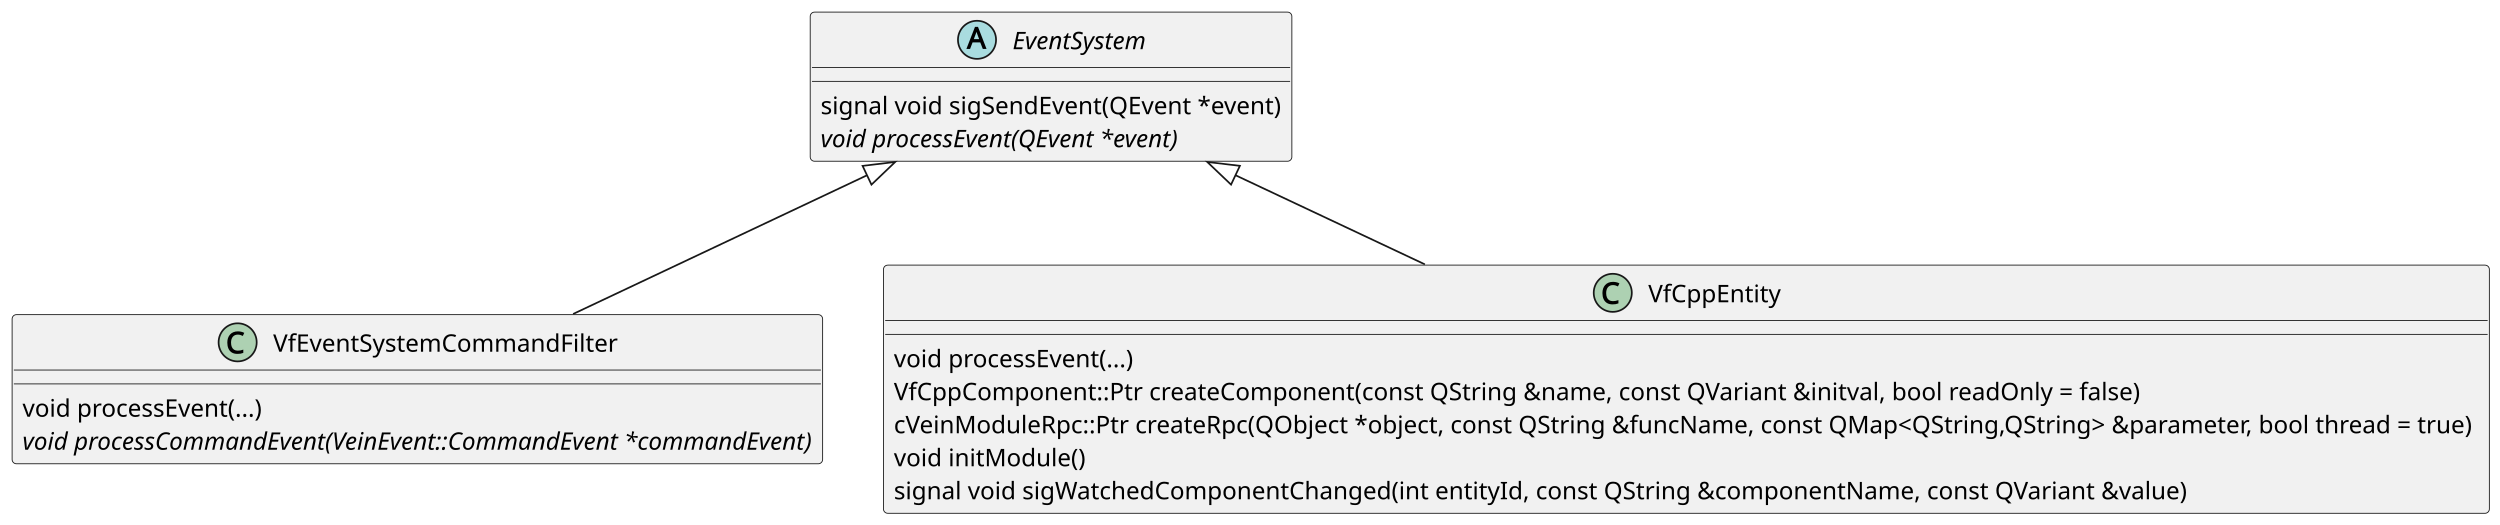
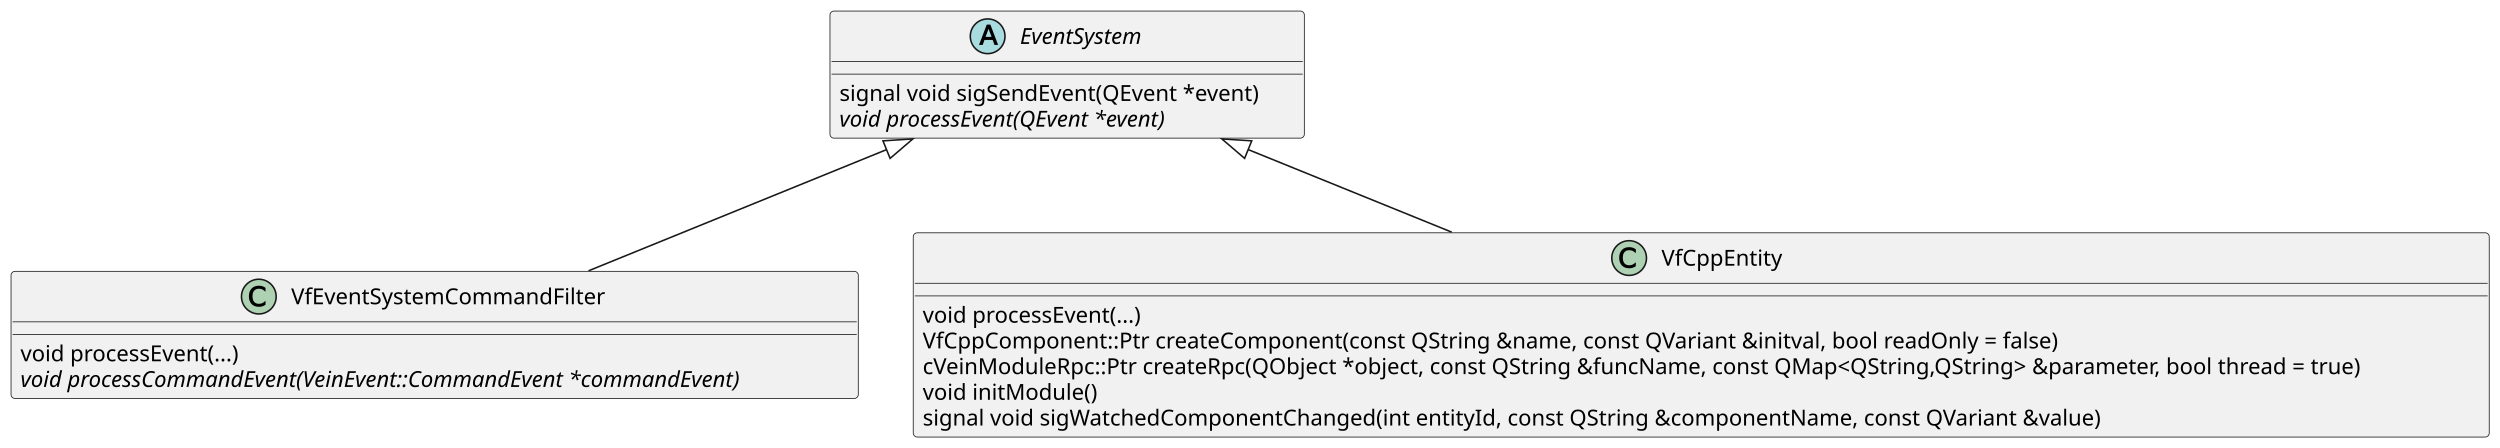
- <svg xmlns="http://www.w3.org/2000/svg" contentStyleType="text/css" data-diagram-type="CLASS" height="303px" preserveAspectRatio="none" style="width:1444px;height:303px;background:#FFFFFF;" version="1.1" viewBox="0 0 1444 303" width="1444px" zoomAndPan="magnify">
+ <svg xmlns="http://www.w3.org/2000/svg" contentStyleType="text/css" data-diagram-type="CLASS" height="284px" preserveAspectRatio="none" style="width:1585px;height:284px;background:#FFFFFF;" version="1.1" viewBox="0 0 1585 284" width="1585px" zoomAndPan="magnify">
  <defs />
  <g>
    <g class="entity" data-qualified-name="EventSystem" data-source-line="2" id="ent0002">
-       <rect fill="#F1F1F1" height="86.136" rx="2.5" ry="2.5" style="stroke:#181818;stroke-width:0.5;" width="278.195" x="467.98" y="7" />
-       <ellipse cx="564.321" cy="23" fill="#A9DCDF" rx="11" ry="11" style="stroke:#181818;stroke-width:1;" />
-       <path d="M567.664,28.25 L566.196,24.5 L561.758,24.5 L560.321,28.25 L558.196,28.25 L563.149,15.531 L564.899,15.531 L569.821,28.25 L567.664,28.25 Z M564.321,19.297 Q564.274,19.141 564.149,18.781 Q564.024,18.422 563.914,18.047 Q563.805,17.656 564.008,17.594 Q564.164,17.781 564.071,18.141 Q563.977,18.484 563.883,18.781 Q563.789,19.062 563.711,19.297 L562.477,22.609 L565.555,22.609 L564.321,19.297 Z " fill="#000000" />
-       <text fill="#000000" font-family="sans-serif" font-size="14" font-style="italic" lengthAdjust="spacing" textLength="77.014" x="584.821" y="28.432">EventSystem</text>
-       <line style="stroke:#181818;stroke-width:0.5;" x1="468.98" x2="745.175" y1="39" y2="39" />
-       <line style="stroke:#181818;stroke-width:0.5;" x1="468.98" x2="745.175" y1="47" y2="47" />
-       <text fill="#000000" font-family="sans-serif" font-size="14" lengthAdjust="spacing" textLength="266.195" x="473.98" y="65.966">signal void sigSendEvent(QEvent *event)</text>
-       <text fill="#000000" font-family="sans-serif" font-size="14" font-style="italic" lengthAdjust="spacing" textLength="206.541" x="473.98" y="85.034">void processEvent(QEvent *event)</text>
+       <rect fill="#F1F1F1" height="80.594" rx="2.5" ry="2.5" style="stroke:#181818;stroke-width:0.5;" width="300.75" x="526.2" y="7" />
+       <ellipse cx="626.169" cy="23" fill="#A9DCDF" rx="11" ry="11" style="stroke:#181818;stroke-width:1;" />
+       <path d="M626.747,18.266 L624.841,23.391 L628.653,23.391 L626.747,18.266 Z M625.606,15.578 L627.888,15.578 L632.809,28.5 L630.497,28.5 L629.356,25.328 L624.153,25.328 L623.028,28.5 L620.684,28.5 L625.606,15.578 Z " fill="#000000" />
+       <text fill="#000000" font-family="sans-serif" font-size="14" font-style="italic" lengthAdjust="spacing" textLength="92.312" x="646.669" y="27.847">EventSystem</text>
+       <line style="stroke:#181818;stroke-width:0.5;" x1="527.2" x2="825.95" y1="39" y2="39" />
+       <line style="stroke:#181818;stroke-width:0.5;" x1="527.2" x2="825.95" y1="47" y2="47" />
+       <text fill="#000000" font-family="sans-serif" font-size="14" lengthAdjust="spacing" textLength="288.75" x="532.2" y="63.995">signal void sigSendEvent(QEvent *event)</text>
+       <text fill="#000000" font-family="sans-serif" font-size="14" font-style="italic" lengthAdjust="spacing" textLength="241.664" x="532.2" y="80.292">void processEvent(QEvent *event)</text>
    </g>
    <g class="entity" data-qualified-name="VfEventSystemCommandFilter" data-source-line="7" id="ent0003">
-       <rect fill="#F1F1F1" height="86.136" rx="2.5" ry="2.5" style="stroke:#181818;stroke-width:0.5;" width="468.146" x="7" y="181.74" />
-       <ellipse cx="137.262" cy="197.74" fill="#ADD1B2" rx="11" ry="11" style="stroke:#181818;stroke-width:1;" />
-       <path d="M137.372,193.271 Q136.45,193.271 135.716,193.584 Q134.997,193.896 134.497,194.49 Q133.997,195.068 133.716,195.943 Q133.45,196.818 133.45,197.912 Q133.45,199.349 133.887,200.396 Q134.341,201.443 135.184,201.99 Q136.044,202.537 137.356,202.537 Q138.137,202.537 138.825,202.412 Q139.528,202.271 140.528,201.959 L140.528,203.834 Q139.669,204.162 138.903,204.287 Q138.153,204.412 137.137,204.412 Q135.216,204.412 133.903,203.615 Q132.606,202.803 131.95,201.334 Q131.294,199.849 131.294,197.881 Q131.294,196.459 131.684,195.287 Q132.091,194.099 132.872,193.224 Q133.653,192.349 134.794,191.881 Q135.934,191.396 137.403,191.396 Q138.356,191.396 139.247,191.599 Q140.153,191.787 141.091,192.256 L140.262,194.037 Q139.481,193.662 138.825,193.474 Q138.169,193.271 137.372,193.271 Z " fill="#000000" />
-       <text fill="#000000" font-family="sans-serif" font-size="14" lengthAdjust="spacing" textLength="199.121" x="157.762" y="203.172">VfEventSystemCommandFilter</text>
-       <line style="stroke:#181818;stroke-width:0.5;" x1="8" x2="474.146" y1="213.74" y2="213.74" />
-       <line style="stroke:#181818;stroke-width:0.5;" x1="8" x2="474.146" y1="221.74" y2="221.74" />
-       <text fill="#000000" font-family="sans-serif" font-size="14" lengthAdjust="spacing" textLength="138.488" x="13" y="240.706">void processEvent(...)</text>
-       <text fill="#000000" font-family="sans-serif" font-size="14" font-style="italic" lengthAdjust="spacing" textLength="456.146" x="13" y="259.774">void processCommandEvent(VeinEvent::CommandEvent *commandEvent)</text>
+       <rect fill="#F1F1F1" height="80.594" rx="2.5" ry="2.5" style="stroke:#181818;stroke-width:0.5;" width="537.157" x="7" y="172.04" />
+       <ellipse cx="164.097" cy="188.04" fill="#ADD1B2" rx="11" ry="11" style="stroke:#181818;stroke-width:1;" />
+       <path d="M168.331,182.446 L168.331,184.962 Q167.081,183.806 166.159,183.431 Q165.253,183.056 164.222,183.056 Q162.222,183.056 161.159,184.274 Q160.097,185.477 160.097,187.837 Q160.097,190.196 161.159,191.415 Q162.222,192.618 164.222,192.618 Q165.253,192.618 166.159,192.243 Q167.081,191.868 168.331,190.712 L168.331,193.212 Q167.284,193.915 166.269,194.227 Q165.269,194.524 164.112,194.524 Q161.19,194.524 159.487,192.727 Q157.8,190.931 157.8,187.837 Q157.8,184.743 159.487,182.946 Q161.19,181.134 164.112,181.134 Q165.284,181.134 166.284,181.446 Q167.3,181.743 168.331,182.446 Z " fill="#000000" />
+       <text fill="#000000" font-family="sans-serif" font-size="14" lengthAdjust="spacing" textLength="214.464" x="184.597" y="192.887">VfEventSystemCommandFilter</text>
+       <line style="stroke:#181818;stroke-width:0.5;" x1="8" x2="543.157" y1="204.04" y2="204.04" />
+       <line style="stroke:#181818;stroke-width:0.5;" x1="8" x2="543.157" y1="212.04" y2="212.04" />
+       <text fill="#000000" font-family="sans-serif" font-size="14" lengthAdjust="spacing" textLength="152.565" x="13" y="229.035">void processEvent(...)</text>
+       <text fill="#000000" font-family="sans-serif" font-size="14" font-style="italic" lengthAdjust="spacing" textLength="525.157" x="13" y="245.332">void processCommandEvent(VeinEvent::CommandEvent *commandEvent)</text>
    </g>
    <g class="entity" data-qualified-name="VfCppEntity" data-source-line="12" id="ent0004">
-       <rect fill="#F1F1F1" height="143.34" rx="2.5" ry="2.5" style="stroke:#181818;stroke-width:0.5;" width="927.569" x="510.29" y="153.14" />
-       <ellipse cx="931.535" cy="169.14" fill="#ADD1B2" rx="11" ry="11" style="stroke:#181818;stroke-width:1;" />
-       <path d="M931.644,164.671 Q930.722,164.671 929.988,164.984 Q929.269,165.296 928.769,165.89 Q928.269,166.468 927.988,167.343 Q927.722,168.218 927.722,169.312 Q927.722,170.749 928.16,171.796 Q928.613,172.843 929.457,173.39 Q930.316,173.937 931.628,173.937 Q932.41,173.937 933.097,173.812 Q933.8,173.671 934.8,173.359 L934.8,175.234 Q933.941,175.562 933.175,175.687 Q932.425,175.812 931.41,175.812 Q929.488,175.812 928.175,175.015 Q926.878,174.202 926.222,172.734 Q925.566,171.249 925.566,169.281 Q925.566,167.859 925.957,166.687 Q926.363,165.499 927.144,164.624 Q927.925,163.749 929.066,163.281 Q930.207,162.796 931.675,162.796 Q932.628,162.796 933.519,162.999 Q934.425,163.187 935.363,163.656 L934.535,165.437 Q933.753,165.062 933.097,164.874 Q932.441,164.671 931.644,164.671 Z " fill="#000000" />
-       <text fill="#000000" font-family="sans-serif" font-size="14" lengthAdjust="spacing" textLength="76.58" x="952.035" y="174.572">VfCppEntity</text>
-       <line style="stroke:#181818;stroke-width:0.5;" x1="511.29" x2="1436.859" y1="185.14" y2="185.14" />
-       <line style="stroke:#181818;stroke-width:0.5;" x1="511.29" x2="1436.859" y1="193.14" y2="193.14" />
-       <text fill="#000000" font-family="sans-serif" font-size="14" lengthAdjust="spacing" textLength="138.488" x="516.29" y="212.106">void processEvent(...)</text>
-       <text fill="#000000" font-family="sans-serif" font-size="14" lengthAdjust="spacing" textLength="720.788" x="516.29" y="231.174">VfCppComponent::Ptr createComponent(const QString &amp;name, const QVariant &amp;initval, bool readOnly = false)</text>
-       <text fill="#000000" font-family="sans-serif" font-size="14" lengthAdjust="spacing" textLength="915.569" x="516.29" y="250.242">cVeinModuleRpc::Ptr createRpc(QObject *object, const QString &amp;funcName, const QMap&lt;QString,QString&gt; &amp;parameter, bool thread = true)</text>
-       <text fill="#000000" font-family="sans-serif" font-size="14" lengthAdjust="spacing" textLength="110.712" x="516.29" y="269.31">void initModule()</text>
-       <text fill="#000000" font-family="sans-serif" font-size="14" lengthAdjust="spacing" textLength="747.583" x="516.29" y="288.378">signal void sigWatchedComponentChanged(int entityId, const QString &amp;componentName, const QVariant &amp;value)</text>
+       <rect fill="#F1F1F1" height="129.484" rx="2.5" ry="2.5" style="stroke:#181818;stroke-width:0.5;" width="999.185" x="578.99" y="147.6" />
+       <ellipse cx="1032.869" cy="163.6" fill="#ADD1B2" rx="11" ry="11" style="stroke:#181818;stroke-width:1;" />
+       <path d="M1037.103,158.006 L1037.103,160.522 Q1035.853,159.366 1034.931,158.991 Q1034.025,158.616 1032.994,158.616 Q1030.994,158.616 1029.931,159.834 Q1028.869,161.037 1028.869,163.397 Q1028.869,165.756 1029.931,166.975 Q1030.994,168.178 1032.994,168.178 Q1034.025,168.178 1034.931,167.803 Q1035.853,167.428 1037.103,166.272 L1037.103,168.772 Q1036.056,169.475 1035.041,169.787 Q1034.041,170.084 1032.884,170.084 Q1029.963,170.084 1028.259,168.287 Q1026.572,166.491 1026.572,163.397 Q1026.572,160.303 1028.259,158.506 Q1029.963,156.694 1032.884,156.694 Q1034.056,156.694 1035.056,157.006 Q1036.072,157.303 1037.103,158.006 Z " fill="#000000" />
+       <text fill="#000000" font-family="sans-serif" font-size="14" lengthAdjust="spacing" textLength="82.927" x="1053.369" y="168.447">VfCppEntity</text>
+       <line style="stroke:#181818;stroke-width:0.5;" x1="579.99" x2="1577.175" y1="179.6" y2="179.6" />
+       <line style="stroke:#181818;stroke-width:0.5;" x1="579.99" x2="1577.175" y1="187.6" y2="187.6" />
+       <text fill="#000000" font-family="sans-serif" font-size="14" lengthAdjust="spacing" textLength="152.565" x="584.99" y="204.595">void processEvent(...)</text>
+       <text fill="#000000" font-family="sans-serif" font-size="14" lengthAdjust="spacing" textLength="776.487" x="584.99" y="220.892">VfCppComponent::Ptr createComponent(const QString &amp;name, const QVariant &amp;initval, bool readOnly = false)</text>
+       <text fill="#000000" font-family="sans-serif" font-size="14" lengthAdjust="spacing" textLength="987.185" x="584.99" y="237.189">cVeinModuleRpc::Ptr createRpc(QObject *object, const QString &amp;funcName, const QMap&lt;QString,QString&gt; &amp;parameter, bool thread = true)</text>
+       <text fill="#000000" font-family="sans-serif" font-size="14" lengthAdjust="spacing" textLength="118.05" x="584.99" y="253.486">void initModule()</text>
+       <text fill="#000000" font-family="sans-serif" font-size="14" lengthAdjust="spacing" textLength="799.62" x="584.99" y="269.783">signal void sigWatchedComponentChanged(int entityId, const QString &amp;componentName, const QVariant &amp;value)</text>
    </g>
    <g class="link" data-entity-1="ent0002" data-entity-2="ent0003" data-link-type="extension" data-source-line="21" id="lnk5">
-       <path codeLine="21" d="M500.792,101.232 C444.172,127.952 387.66,154.63 331.04,181.35" fill="none" id="EventSystem-backto-VfEventSystemCommandFilter" style="stroke:#181818;stroke-width:1;" />
-       <polygon fill="none" points="517.07,93.55,498.231,95.806,503.352,106.658,517.07,93.55" style="stroke:#181818;stroke-width:1;" />
+       <path codeLine="21" d="M562.065,94.859 C499.585,120.259 435.56,146.29 373.13,171.68" fill="none" id="EventSystem-backto-VfEventSystemCommandFilter" style="stroke:#181818;stroke-width:1;" />
+       <polygon fill="none" points="578.74,88.08,559.806,89.3,564.325,100.417,578.74,88.08" style="stroke:#181818;stroke-width:1;" />
    </g>
    <g class="link" data-entity-1="ent0002" data-entity-2="ent0004" data-link-type="extension" data-source-line="22" id="lnk6">
-       <path codeLine="22" d="M713.607,101.214 C751.497,119.044 780.31,132.61 823,152.7" fill="none" id="EventSystem-backto-VfCppEntity" style="stroke:#181818;stroke-width:1;" />
-       <polygon fill="none" points="697.32,93.55,711.052,106.643,716.162,95.785,697.32,93.55" style="stroke:#181818;stroke-width:1;" />
+       <path codeLine="22" d="M791.34,94.846 C835.15,112.616 871.22,127.24 920.38,147.18" fill="none" id="EventSystem-backto-VfCppEntity" style="stroke:#181818;stroke-width:1;" />
+       <polygon fill="none" points="774.66,88.08,789.085,100.406,793.595,89.286,774.66,88.08" style="stroke:#181818;stroke-width:1;" />
    </g>
  </g>
</svg>
